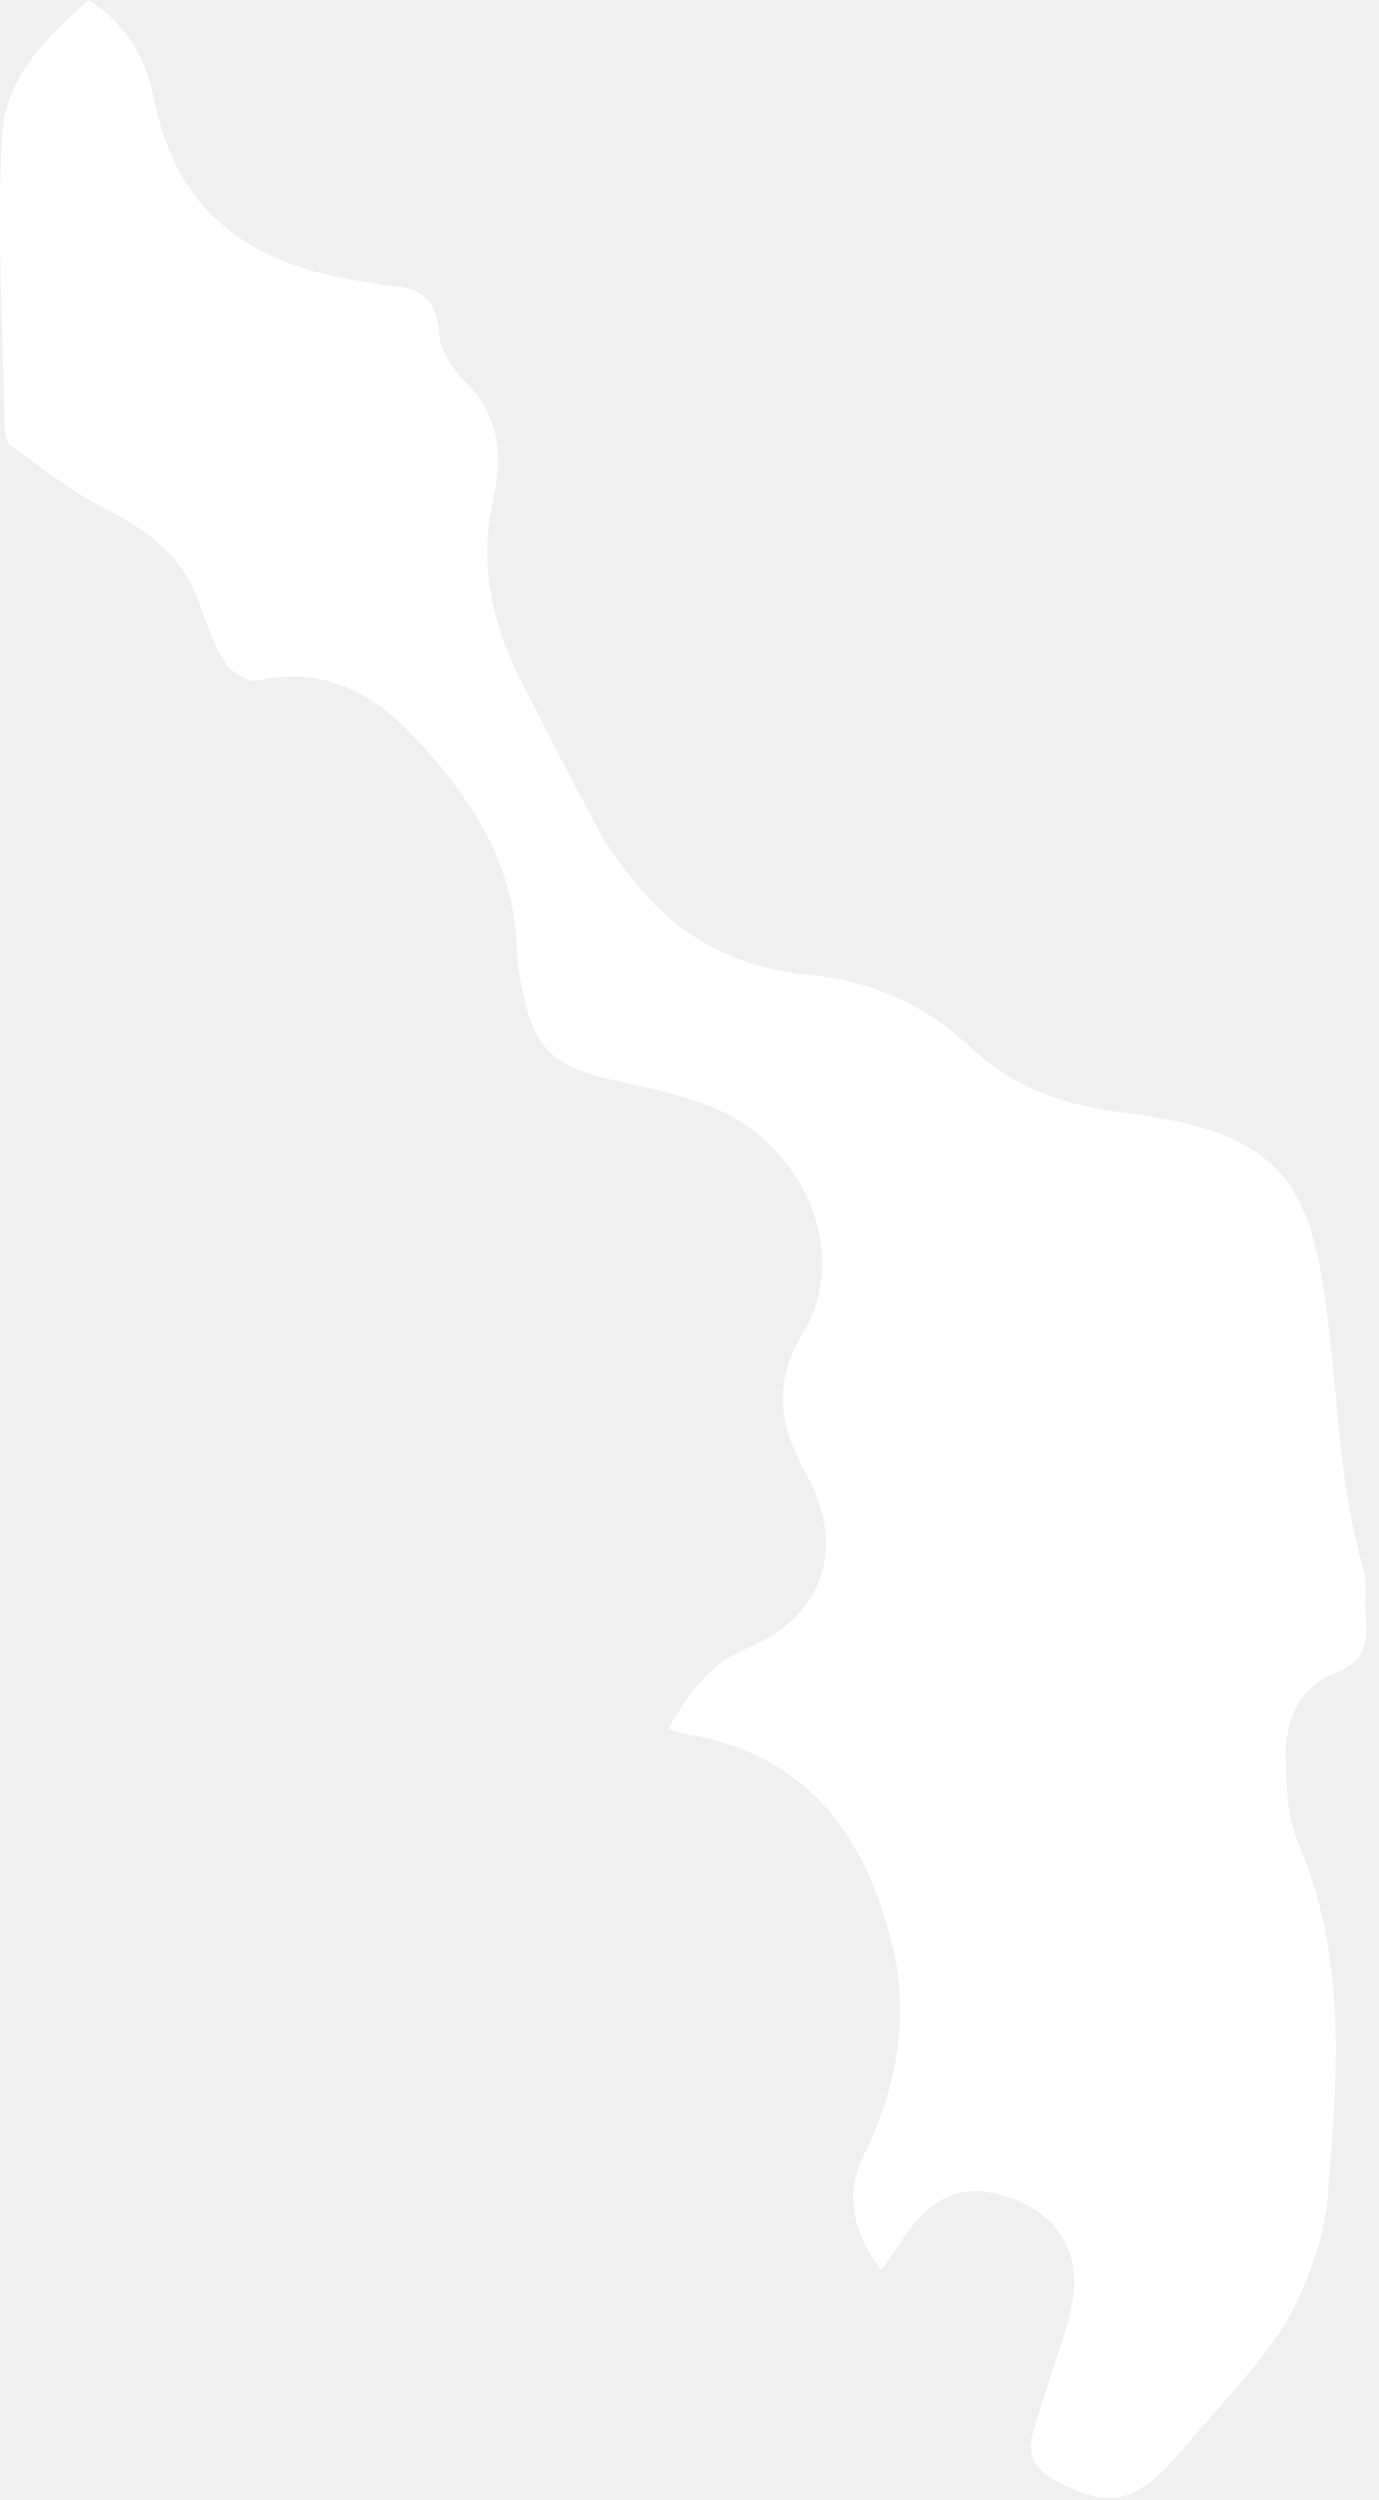
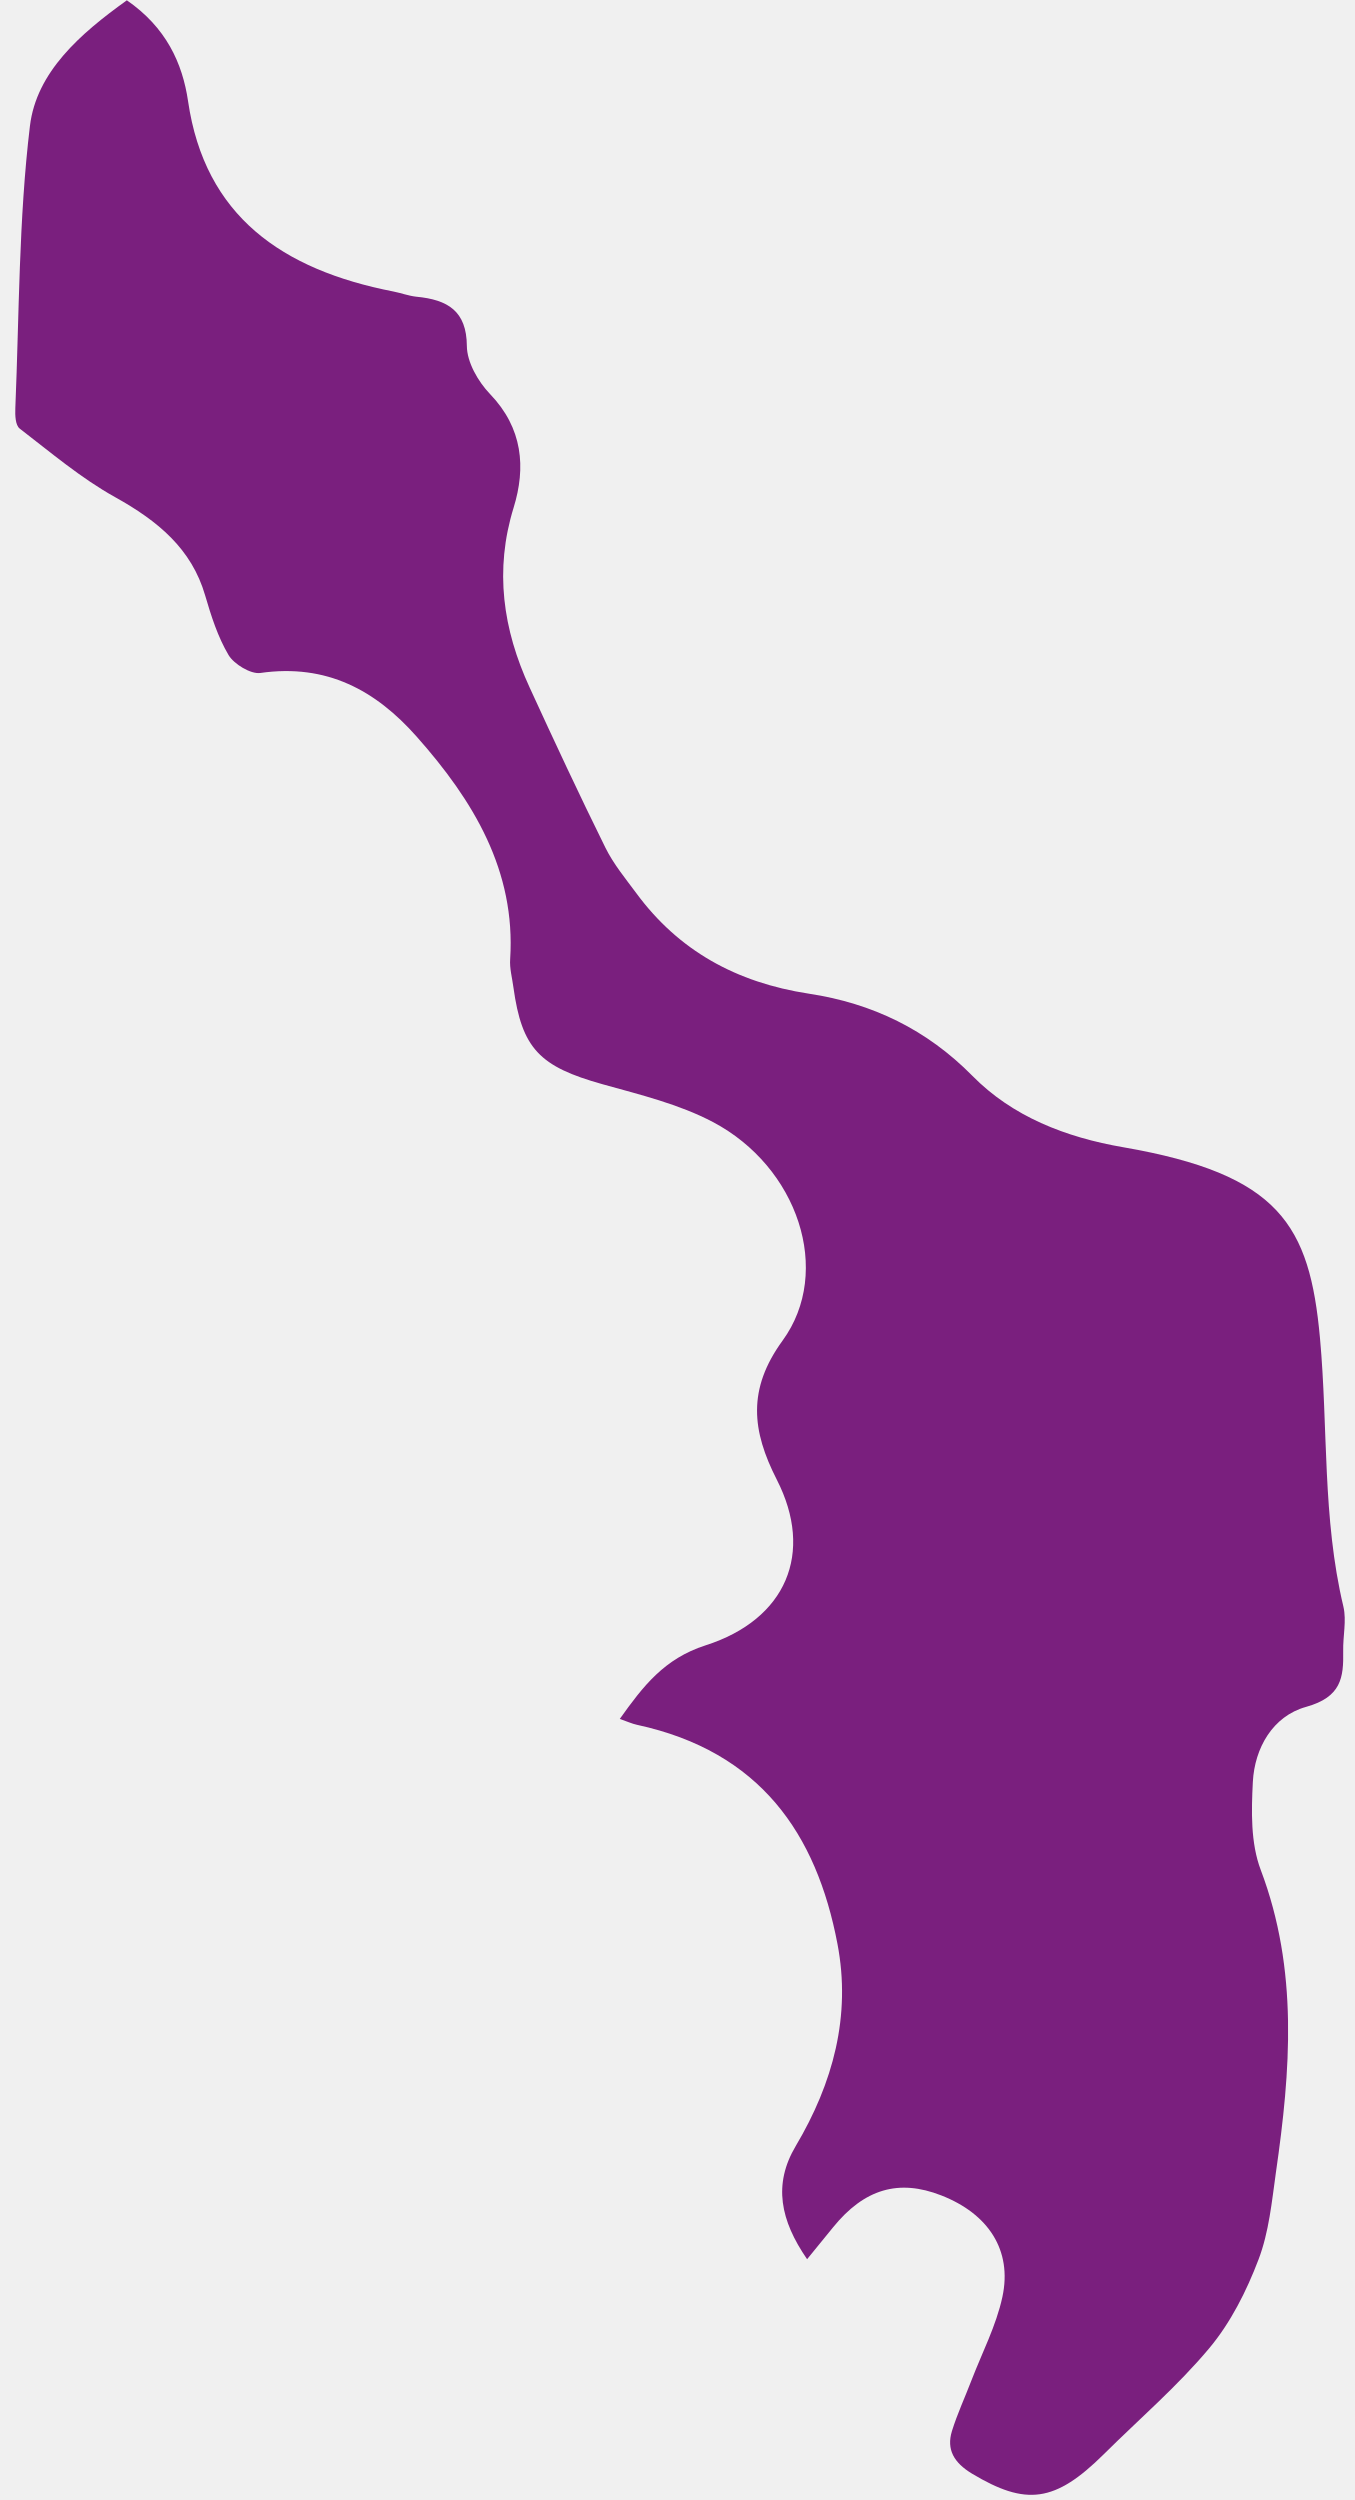
- <svg xmlns="http://www.w3.org/2000/svg" width="80" height="145" viewBox="0 0 80 145" fill="none">
-   <path d="M5.15 0C7.454 1.469 8.501 3.531 8.946 5.781C10.282 12.538 14.813 15.452 21.157 16.343C21.594 16.405 22.024 16.546 22.461 16.569C24.25 16.632 25.344 17.241 25.477 19.311C25.539 20.272 26.219 21.374 26.945 22.084C28.914 23.998 29.218 26.334 28.664 28.74C27.789 32.529 28.469 36.013 30.179 39.38C31.75 42.482 33.336 45.567 34.992 48.622C35.499 49.559 36.226 50.38 36.89 51.215C39.46 54.465 42.811 56.16 46.952 56.559C50.553 56.903 53.709 58.27 56.428 60.848C58.81 63.113 61.873 64.168 65.185 64.551C74.052 65.597 75.927 68.48 76.895 75.183C77.661 80.464 77.637 85.854 79.129 91.041C79.364 91.869 79.2 92.807 79.27 93.689C79.387 95.26 79.325 96.424 77.372 97.134C75.52 97.806 74.614 99.775 74.63 101.783C74.645 103.525 74.708 105.415 75.372 106.978C77.848 112.79 77.739 118.813 77.262 124.89C77.129 126.656 77.075 128.476 76.575 130.148C76.012 132.046 75.231 133.976 74.106 135.585C72.45 137.952 70.403 140.046 68.528 142.264C65.951 145.303 64.334 145.623 61.17 143.881C60.131 143.303 59.646 142.553 59.904 141.428C60.146 140.389 60.521 139.382 60.826 138.358C61.334 136.671 62.037 135.007 62.287 133.281C62.693 130.468 61.209 128.39 58.498 127.468C56.045 126.633 54.139 127.359 52.514 129.757C52.1 130.367 51.678 130.984 51.162 131.742C49.522 129.531 48.983 127.422 50.139 125.054C52.022 121.188 52.819 117.133 51.795 112.899C50.241 106.438 46.795 101.751 39.765 100.611C39.476 100.564 39.194 100.447 38.773 100.322C39.976 98.291 41.069 96.58 43.35 95.642C47.811 93.814 49.155 89.76 46.795 85.541C45.225 82.729 44.819 80.284 46.647 77.261C49.248 72.964 46.913 66.879 41.975 64.527C40.015 63.59 37.788 63.168 35.648 62.684C32.031 61.863 30.976 60.863 30.289 57.254C30.187 56.692 30 56.137 30.008 55.575C30.023 50.325 27.414 46.309 23.977 42.693C21.524 40.107 18.68 38.677 14.969 39.482C14.43 39.599 13.454 39.052 13.118 38.537C12.446 37.49 12.001 36.271 11.595 35.076C10.673 32.349 8.673 30.818 6.189 29.561C4.197 28.553 2.416 27.139 0.588 25.834C0.322 25.647 0.275 25.045 0.267 24.631C0.166 19.022 -0.186 13.405 0.127 7.82C0.306 4.593 2.642 2.156 5.142 0.016L5.15 0Z" fill="white" />
+ <svg xmlns="http://www.w3.org/2000/svg" width="78" height="144" viewBox="0 0 78 144" fill="none">
+   <path d="M7.302 0.014C9.565 1.575 10.511 3.632 10.833 5.833C11.799 12.444 16.247 15.539 22.661 16.791C23.103 16.878 23.533 17.041 23.977 17.09C25.797 17.261 26.876 17.918 26.891 19.926C26.898 20.858 27.526 21.964 28.225 22.696C30.12 24.666 30.294 26.942 29.587 29.232C28.474 32.838 28.962 36.246 30.509 39.605C31.928 42.698 33.364 45.777 34.873 48.83C35.336 49.767 36.028 50.605 36.656 51.453C39.086 54.751 42.402 56.596 46.599 57.237C50.25 57.791 53.387 59.307 56.007 61.966C58.303 64.302 61.363 65.51 64.717 66.084C73.693 67.643 75.436 70.544 76.031 77.079C76.502 82.228 76.162 87.434 77.379 92.537C77.57 93.352 77.348 94.247 77.368 95.105C77.395 96.629 77.263 97.749 75.231 98.316C73.304 98.85 72.265 100.696 72.164 102.637C72.078 104.321 72.031 106.151 72.616 107.701C74.8 113.469 74.336 119.281 73.494 125.123C73.255 126.821 73.093 128.576 72.486 130.16C71.801 131.959 70.892 133.775 69.651 135.26C67.824 137.445 65.615 139.341 63.574 141.368C60.769 144.145 59.101 144.354 55.978 142.476C54.953 141.853 54.504 141.099 54.832 140.028C55.14 139.039 55.581 138.089 55.952 137.119C56.568 135.52 57.382 133.956 57.738 132.304C58.317 129.612 56.925 127.513 54.216 126.455C51.765 125.495 49.779 126.08 47.983 128.296C47.525 128.859 47.059 129.429 46.489 130.13C44.946 127.892 44.52 125.821 45.837 123.606C47.983 119.987 49.032 116.119 48.237 111.965C47.031 105.628 43.794 100.887 36.694 99.35C36.402 99.287 36.122 99.157 35.7 99.01C37.045 97.122 38.26 95.537 40.64 94.772C45.294 93.282 46.901 89.448 44.743 85.227C43.307 82.413 43.036 80.025 45.077 77.218C47.98 73.228 45.955 67.204 41.06 64.627C39.117 63.601 36.872 63.056 34.718 62.455C31.08 61.439 30.063 60.408 29.574 56.879C29.503 56.329 29.345 55.782 29.386 55.239C29.709 50.168 27.284 46.128 23.992 42.421C21.644 39.772 18.829 38.215 14.999 38.763C14.443 38.843 13.48 38.254 13.168 37.736C12.544 36.683 12.162 35.478 11.817 34.298C11.037 31.607 9.089 30.004 6.63 28.636C4.659 27.539 2.926 26.063 1.139 24.69C0.879 24.492 0.867 23.908 0.883 23.508C1.108 18.083 1.078 12.635 1.724 7.258C2.096 4.152 4.62 1.942 7.293 0.028L7.302 0.014Z" fill="#7A1F7E" />
</svg>
